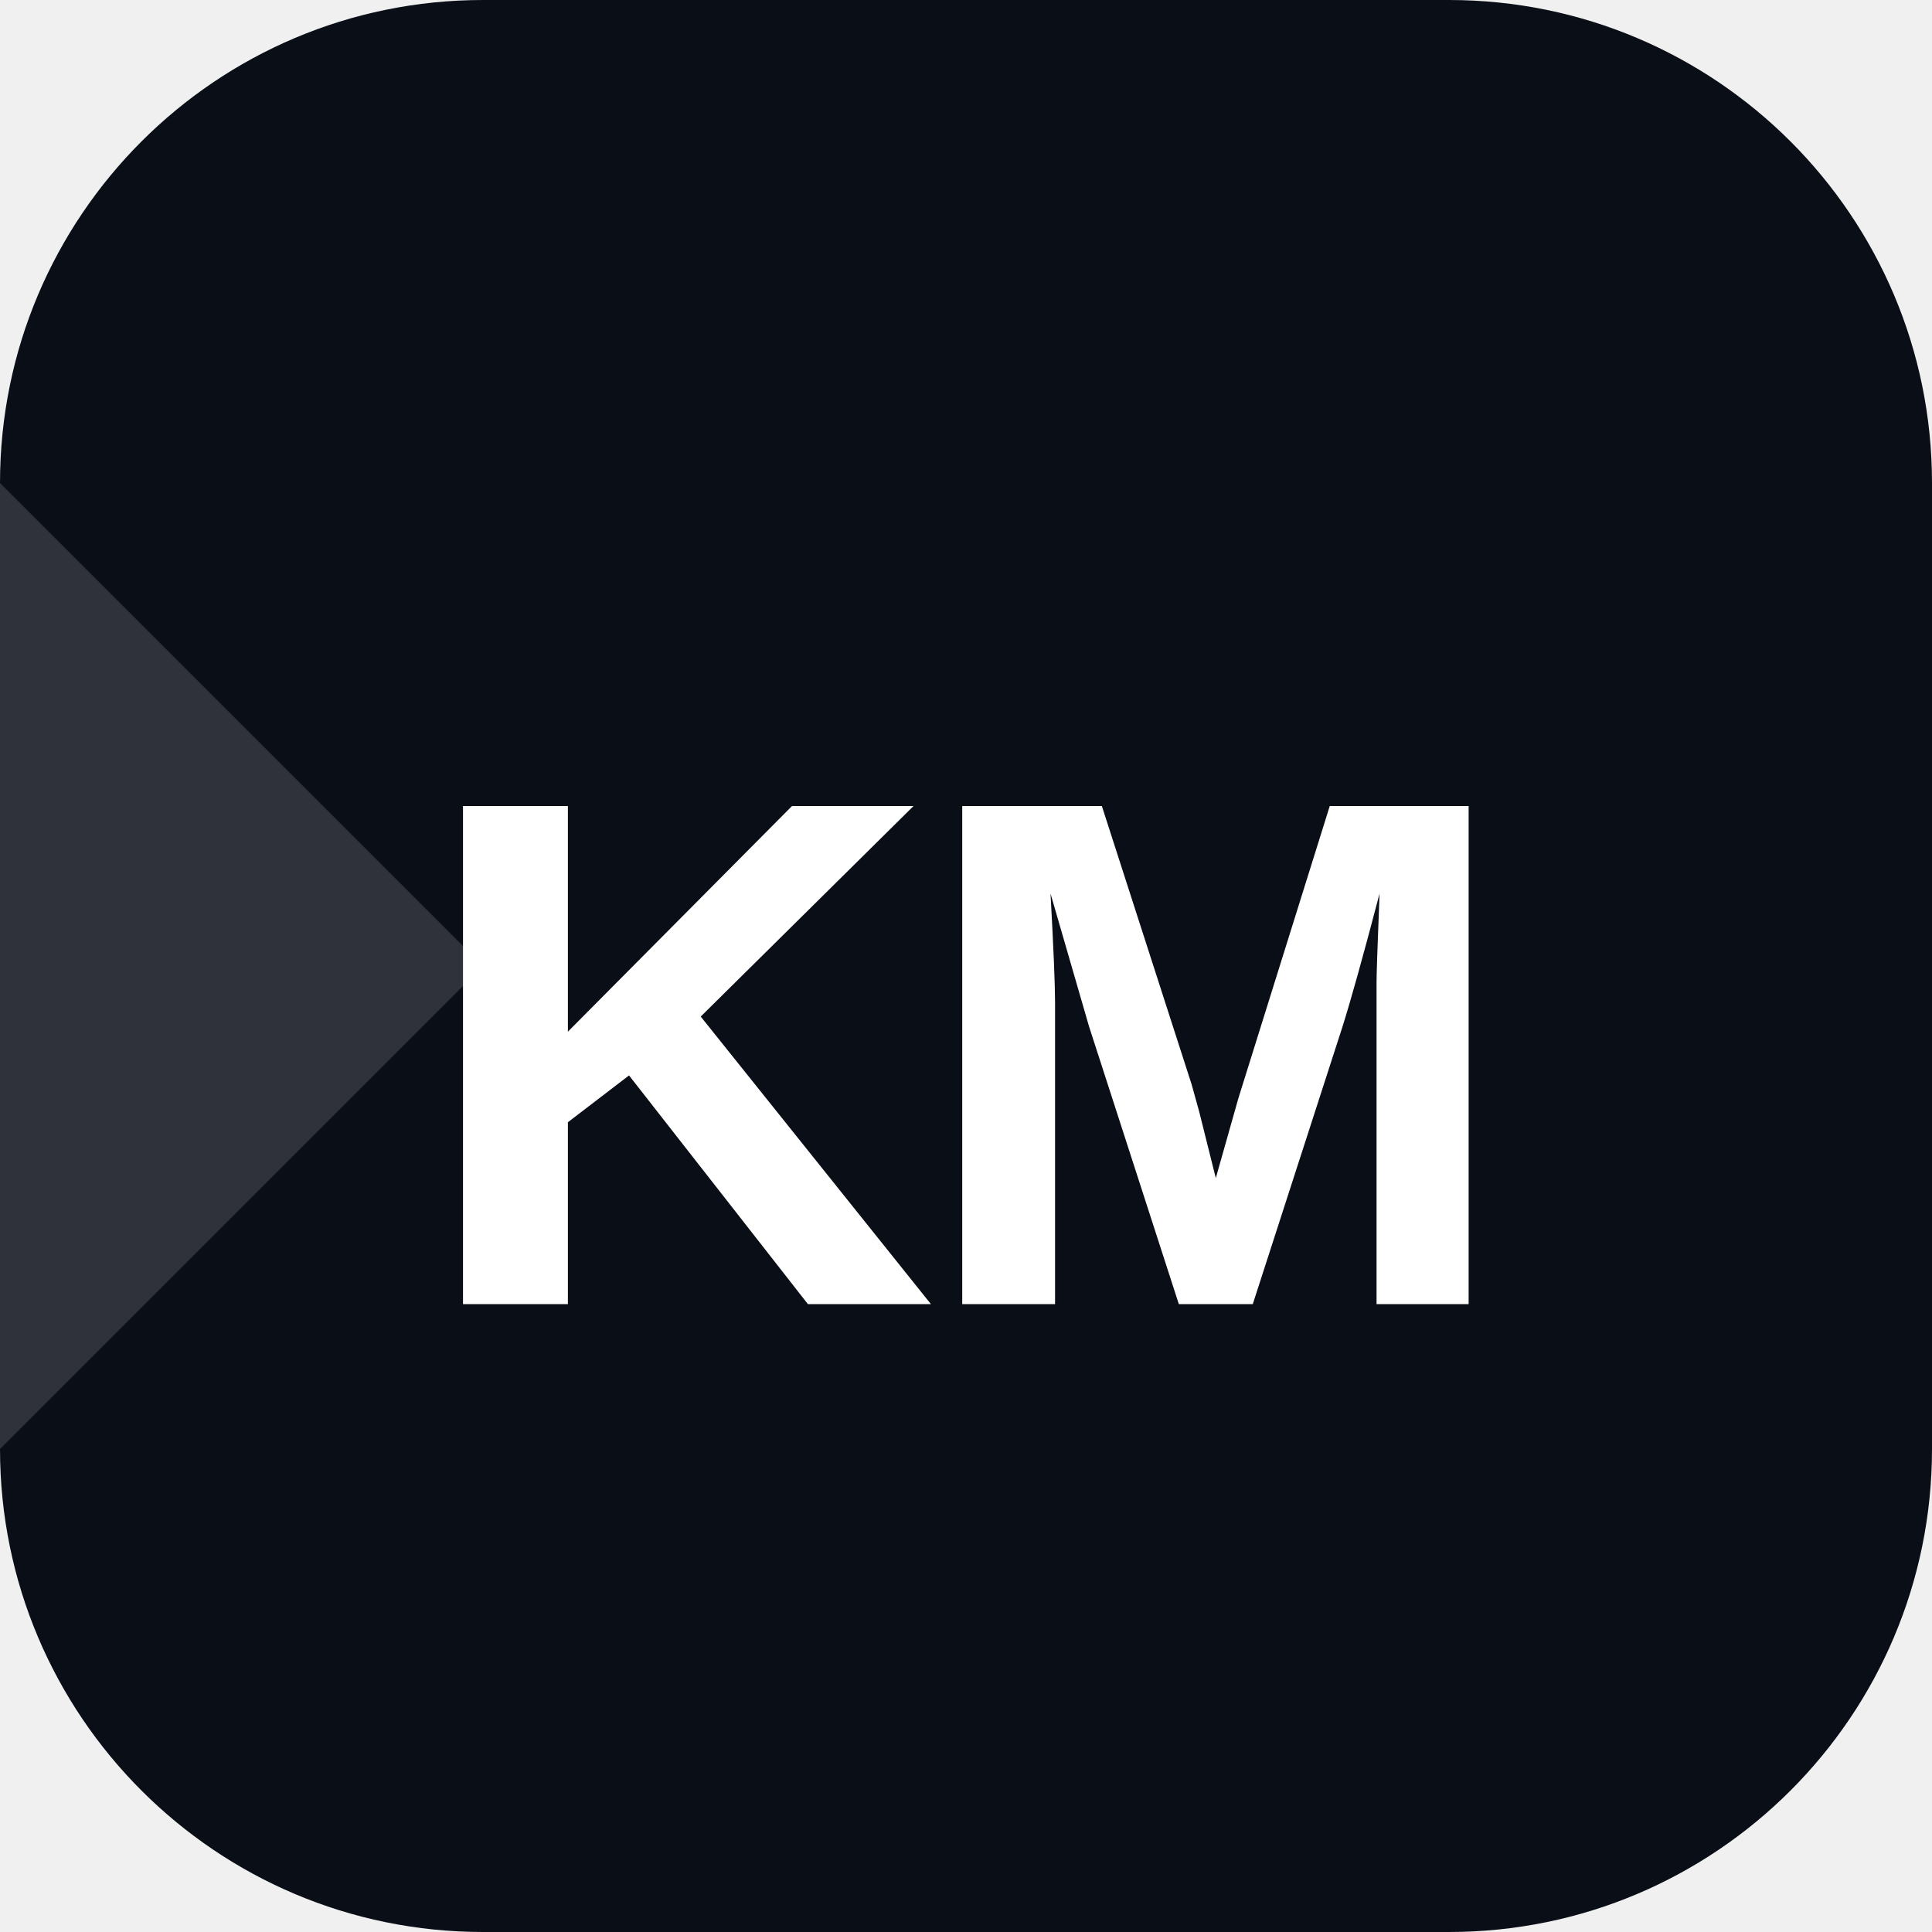
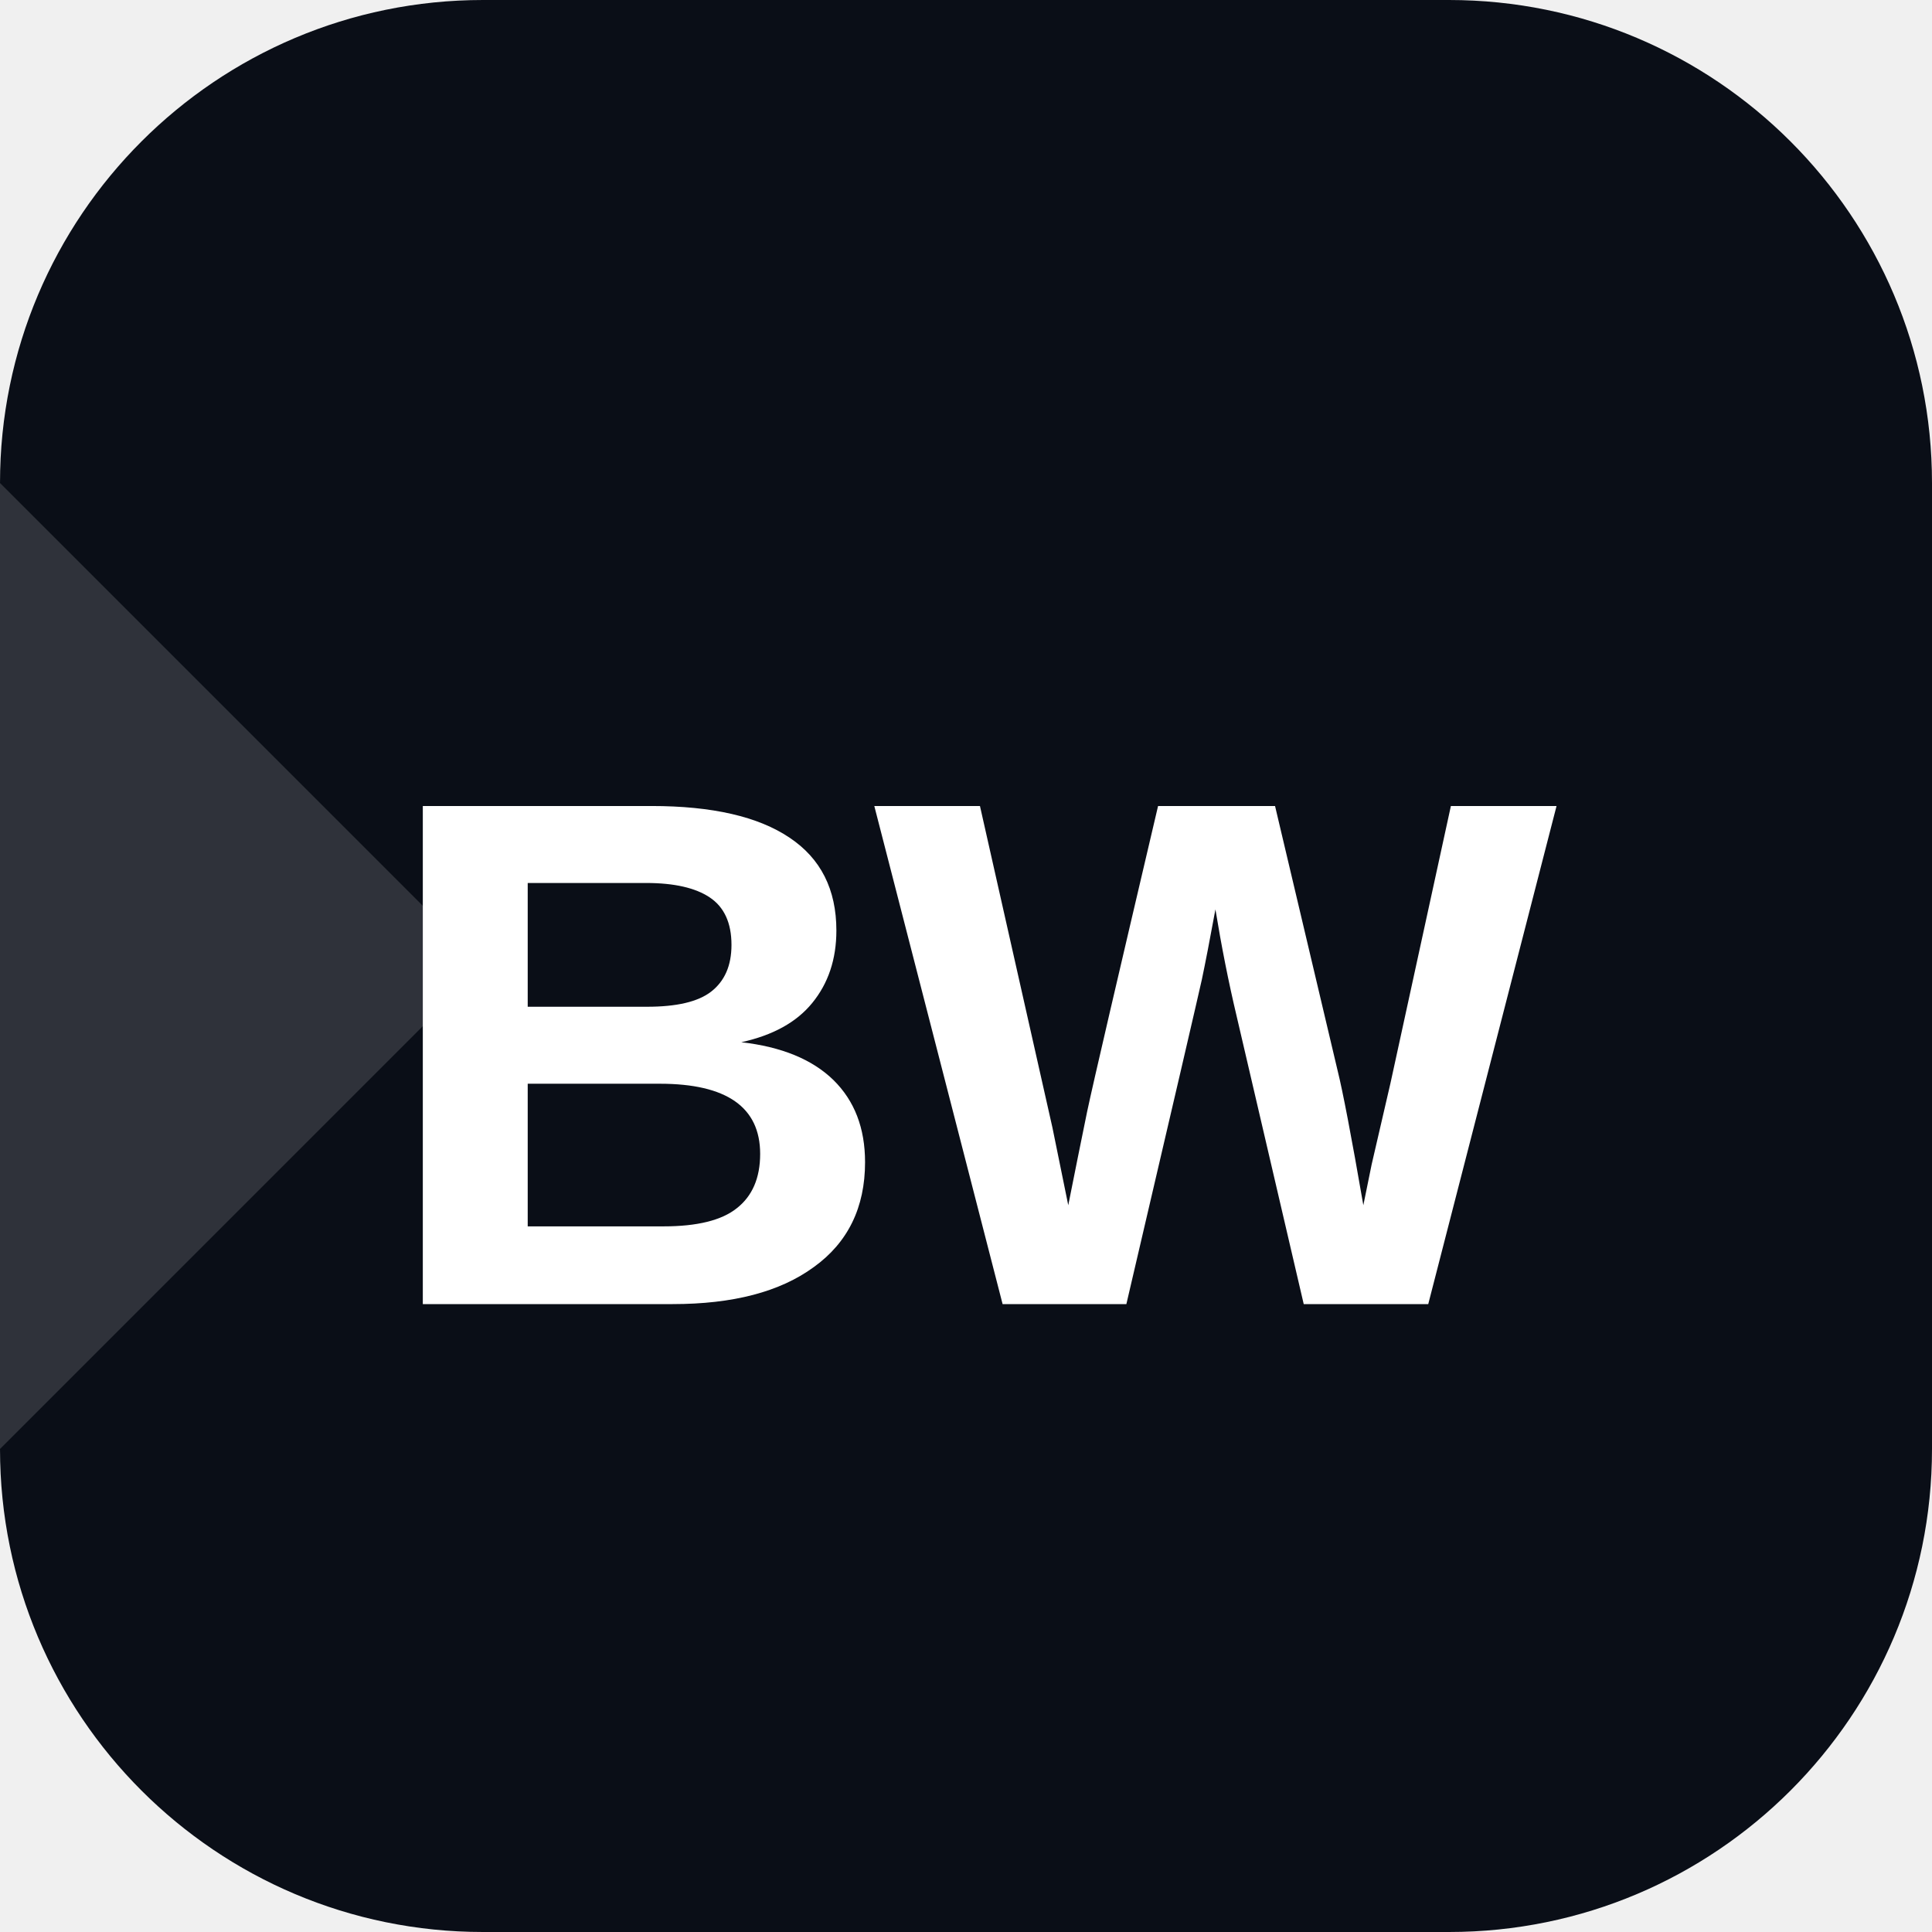
<svg xmlns="http://www.w3.org/2000/svg" viewBox="0 0 40 40">
  <rect width="40" height="40" rx="10" fill="#0a0e17" />
  <path d="M0 30 L10 20 L0 10 Z" fill="rgba(255,255,255,0.15)" />
-   <text x="20" y="27" font-family="Arial, Helvetica, sans-serif" font-size="15" font-weight="800" text-anchor="middle" fill="#ffffff" letter-spacing="-0.5">KM</text>
+   <text x="20" y="27" font-family="Arial, Helvetica, sans-serif" font-size="15" font-weight="800" text-anchor="middle" fill="#ffffff" letter-spacing="-0.5">BW</text>
</svg>
